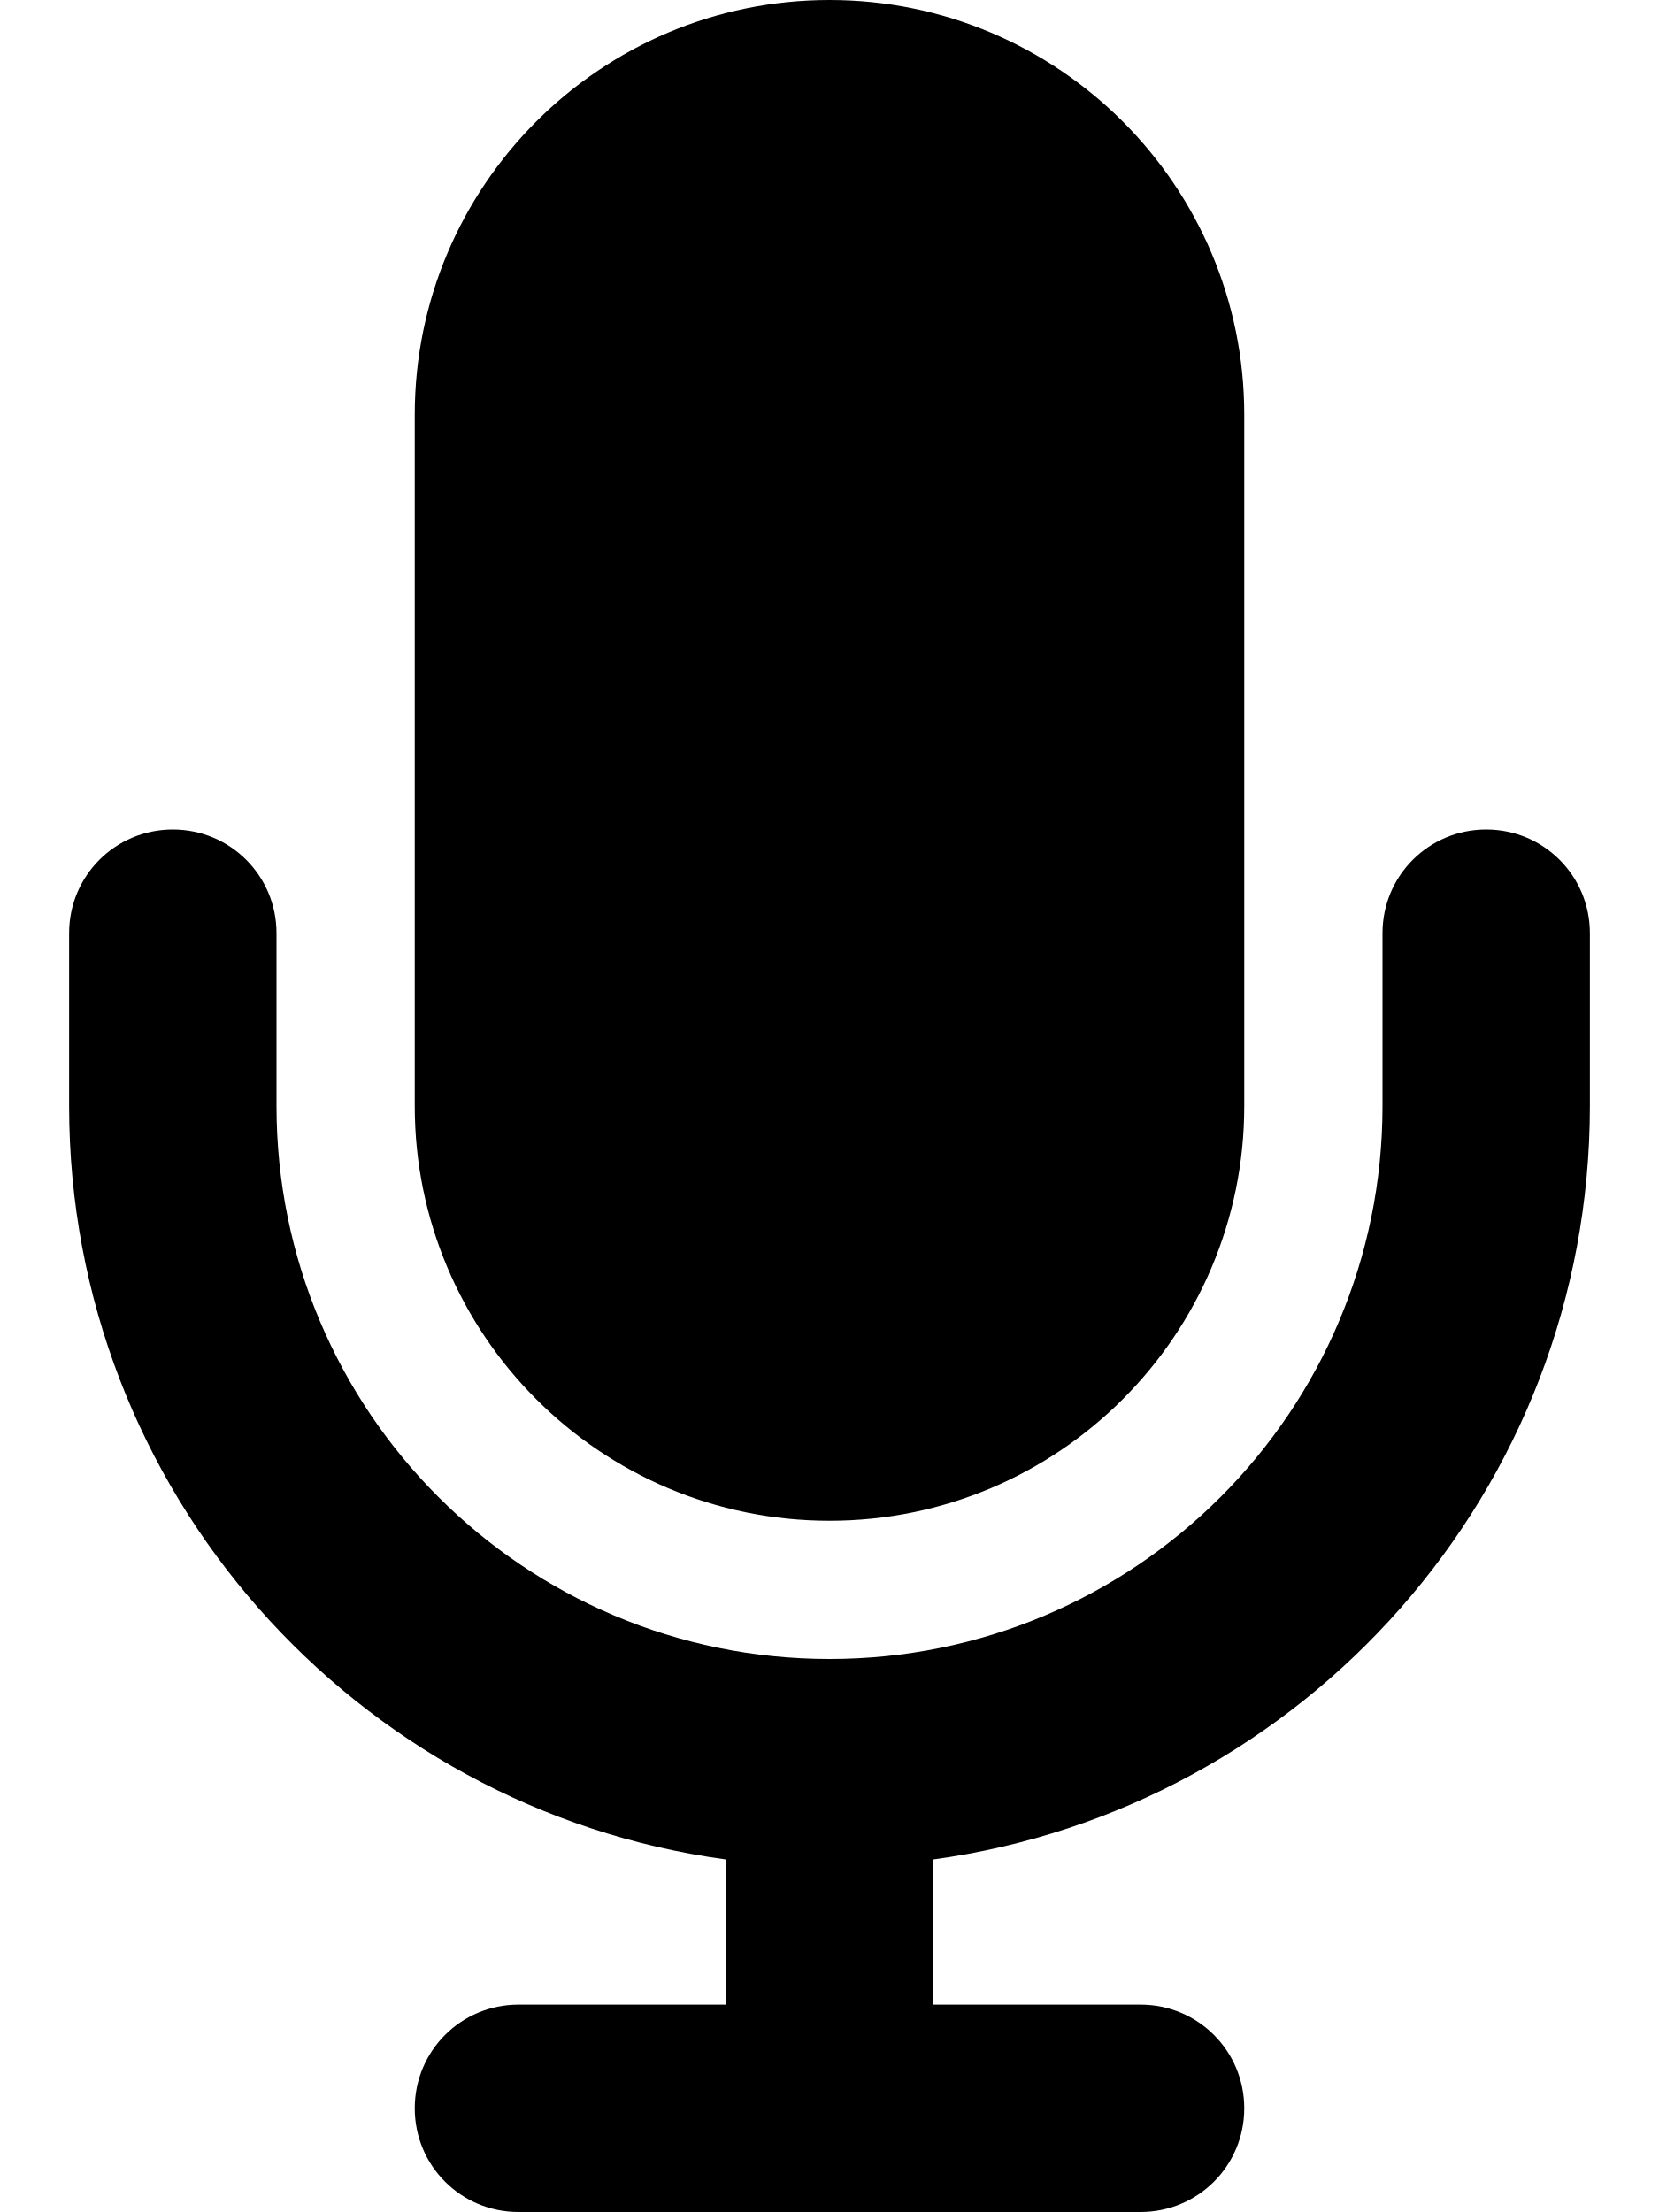
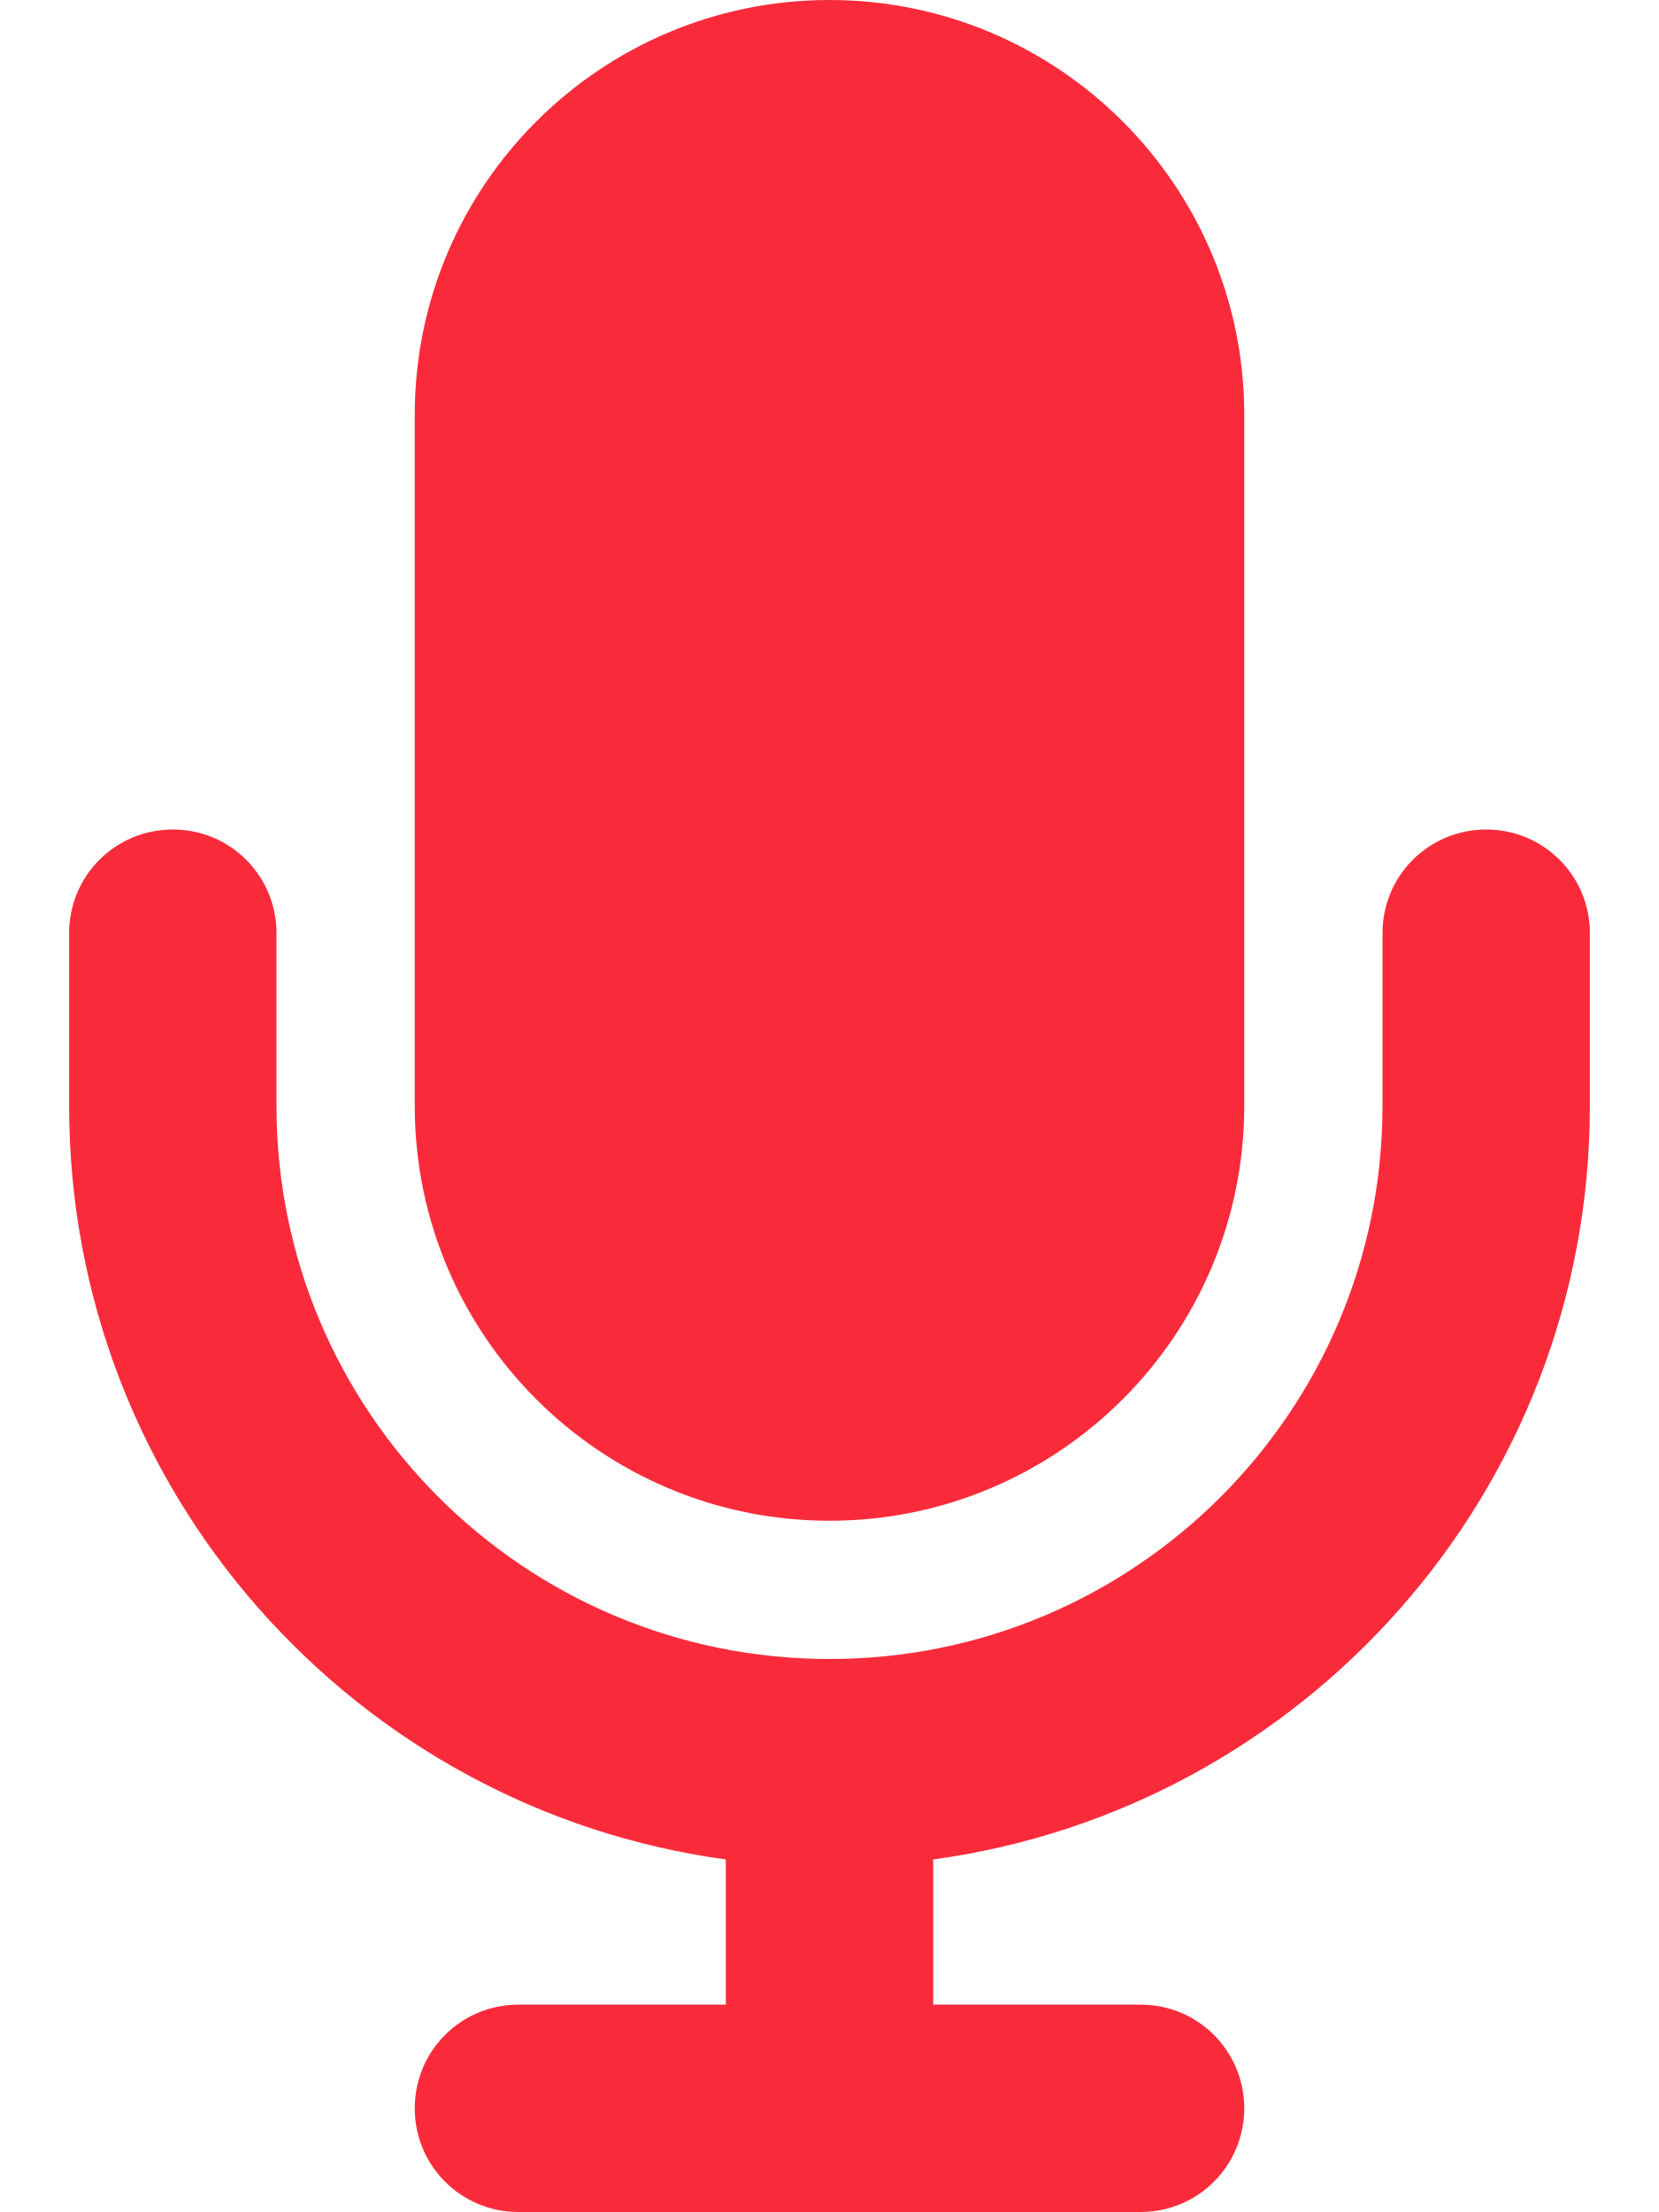
<svg xmlns="http://www.w3.org/2000/svg" viewBox="0 0 384 512">
-   <path d="M192 0C139 0 96 43 96 96V256c0 53 43 96 96 96s96-43 96-96V96c0-53-43-96-96-96zM64 216c0-13.3-10.7-24-24-24s-24 10.7-24 24v40c0 89.1 66.2 162.7 152 174.4V464H120c-13.3 0-24 10.7-24 24s10.7 24 24 24h72 72c13.3 0 24-10.7 24-24s-10.7-24-24-24H216V430.4c85.8-11.7 152-85.3 152-174.4V216c0-13.3-10.7-24-24-24s-24 10.7-24 24v40c0 70.7-57.3 128-128 128s-128-57.3-128-128V216z" />
+   <path fill="#F92B3B" d="M192 0C139 0 96 43 96 96V256c0 53 43 96 96 96s96-43 96-96V96c0-53-43-96-96-96zM64 216c0-13.3-10.7-24-24-24s-24 10.7-24 24v40c0 89.1 66.2 162.7 152 174.4V464H120c-13.3 0-24 10.7-24 24s10.7 24 24 24h72 72c13.3 0 24-10.7 24-24s-10.7-24-24-24H216V430.4c85.8-11.7 152-85.3 152-174.4V216c0-13.3-10.7-24-24-24s-24 10.7-24 24v40c0 70.7-57.3 128-128 128s-128-57.3-128-128V216z" />
</svg>
